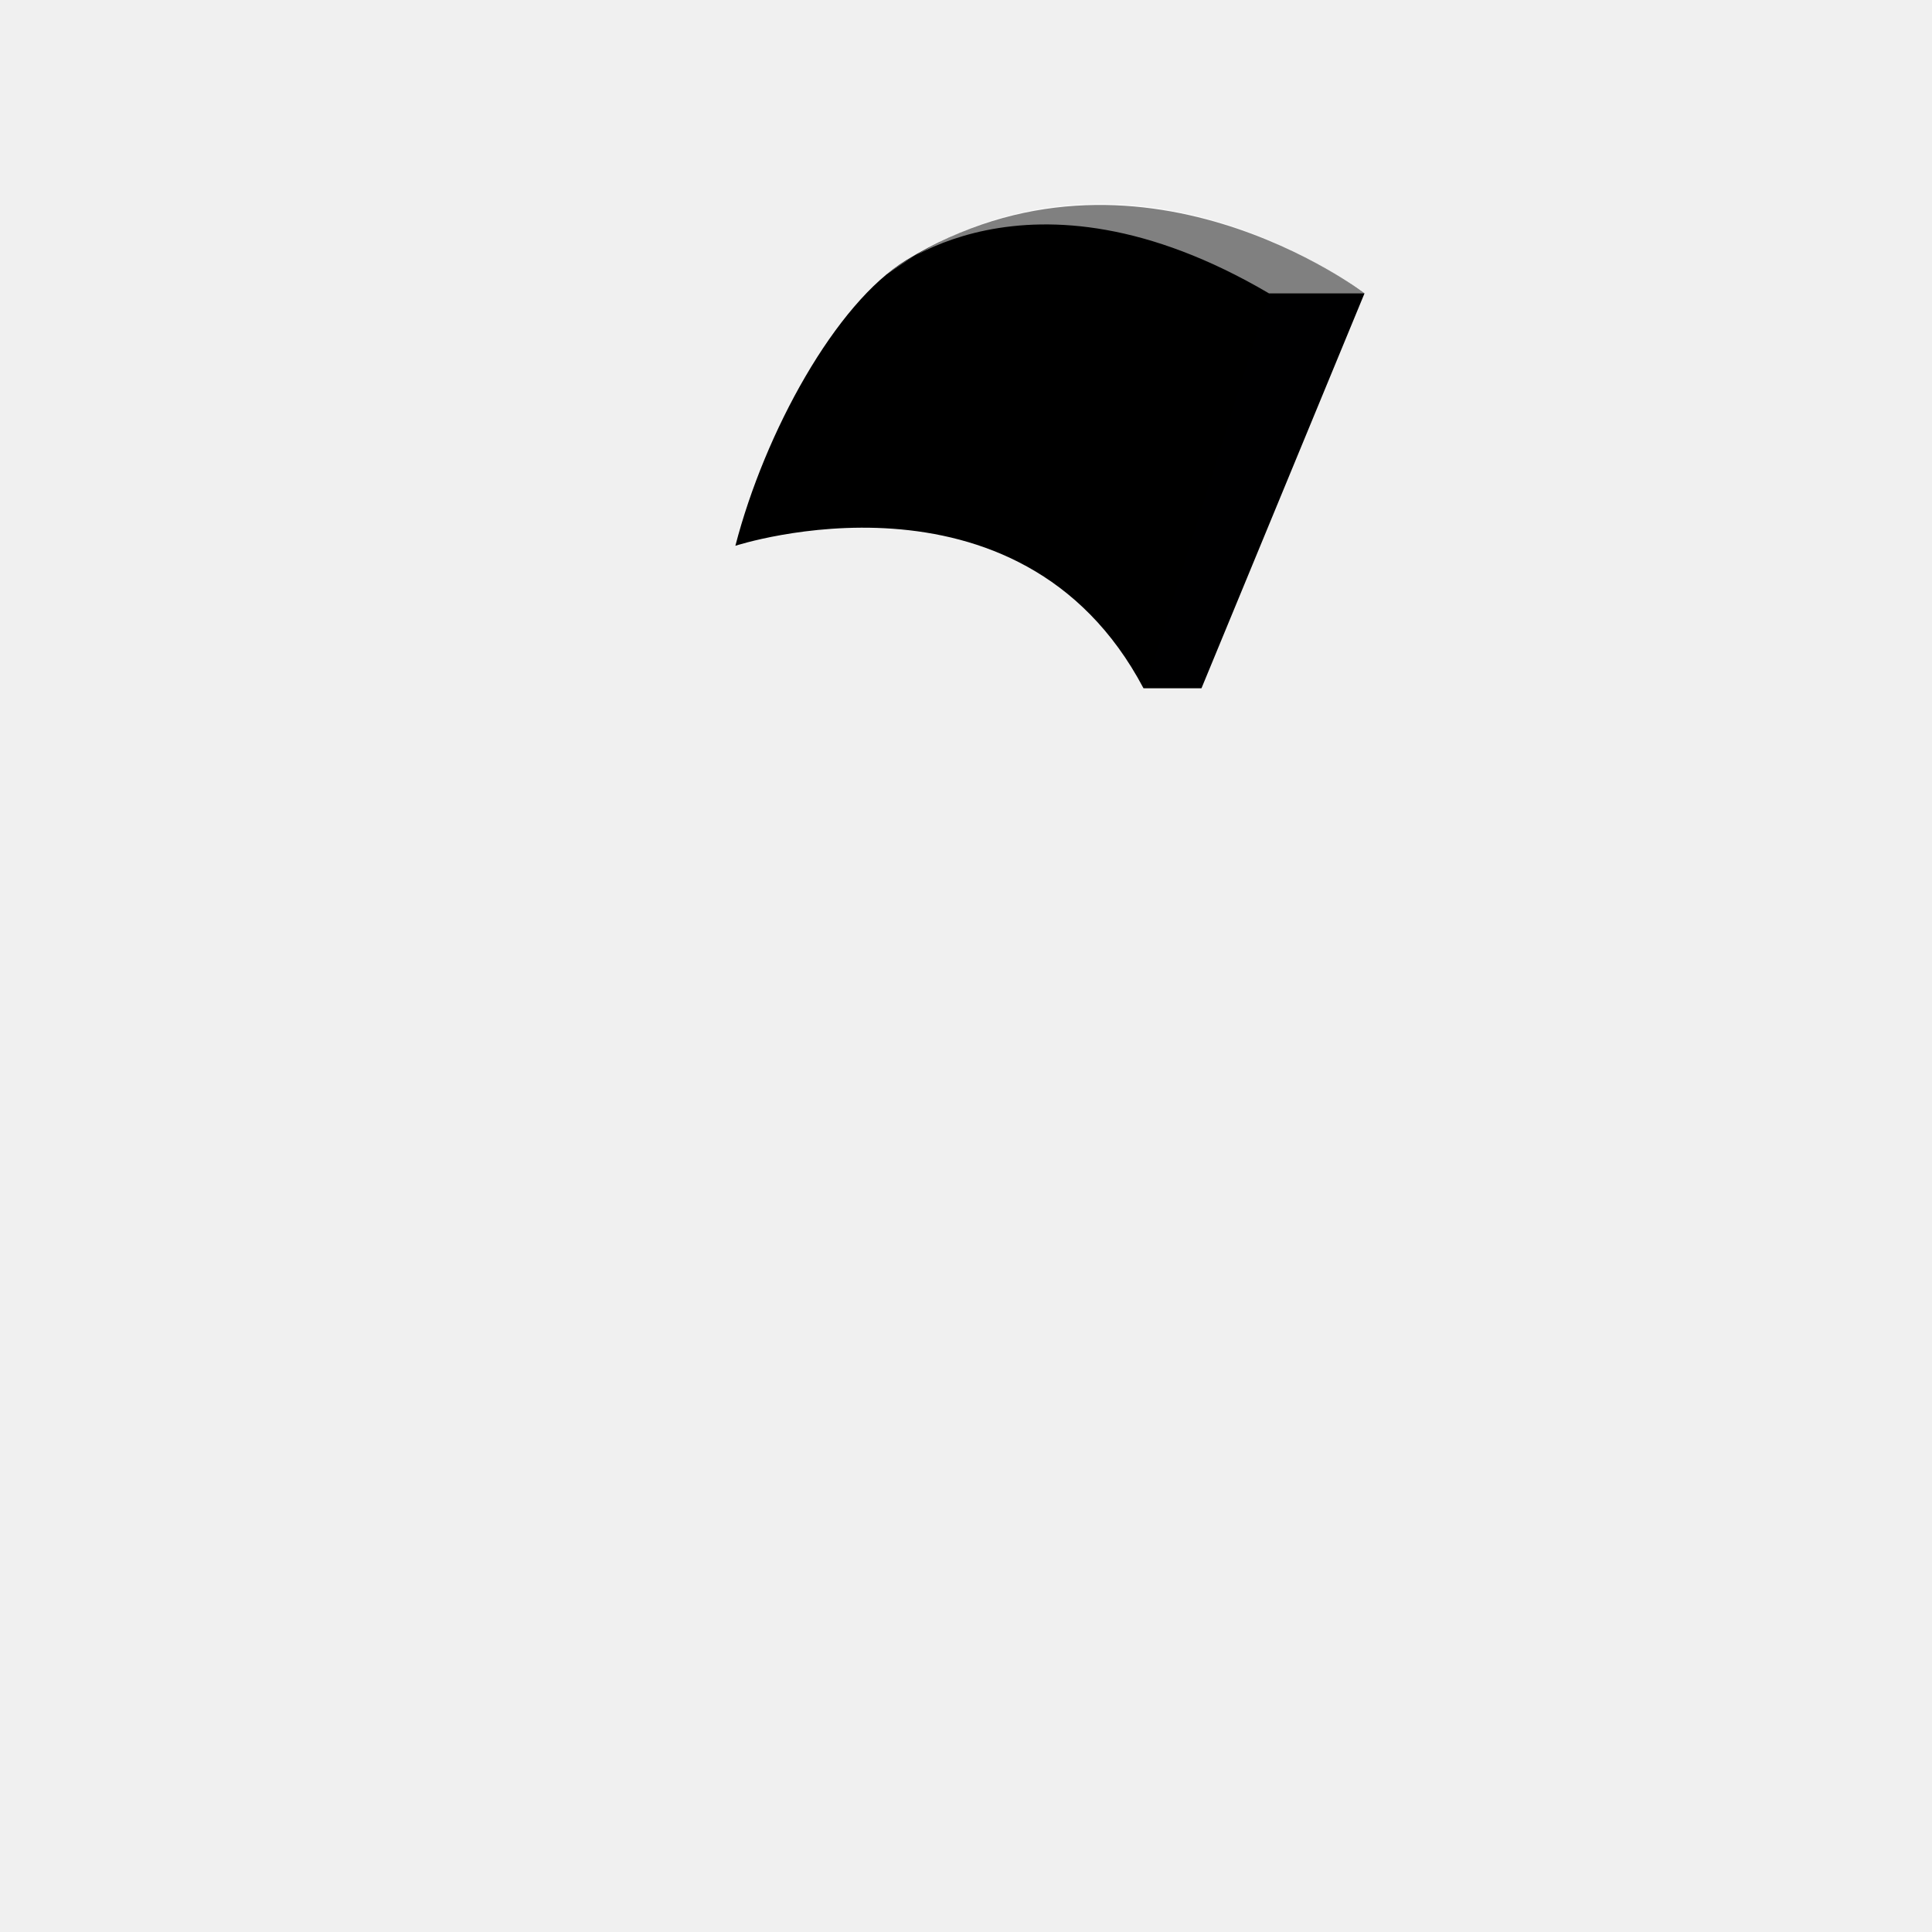
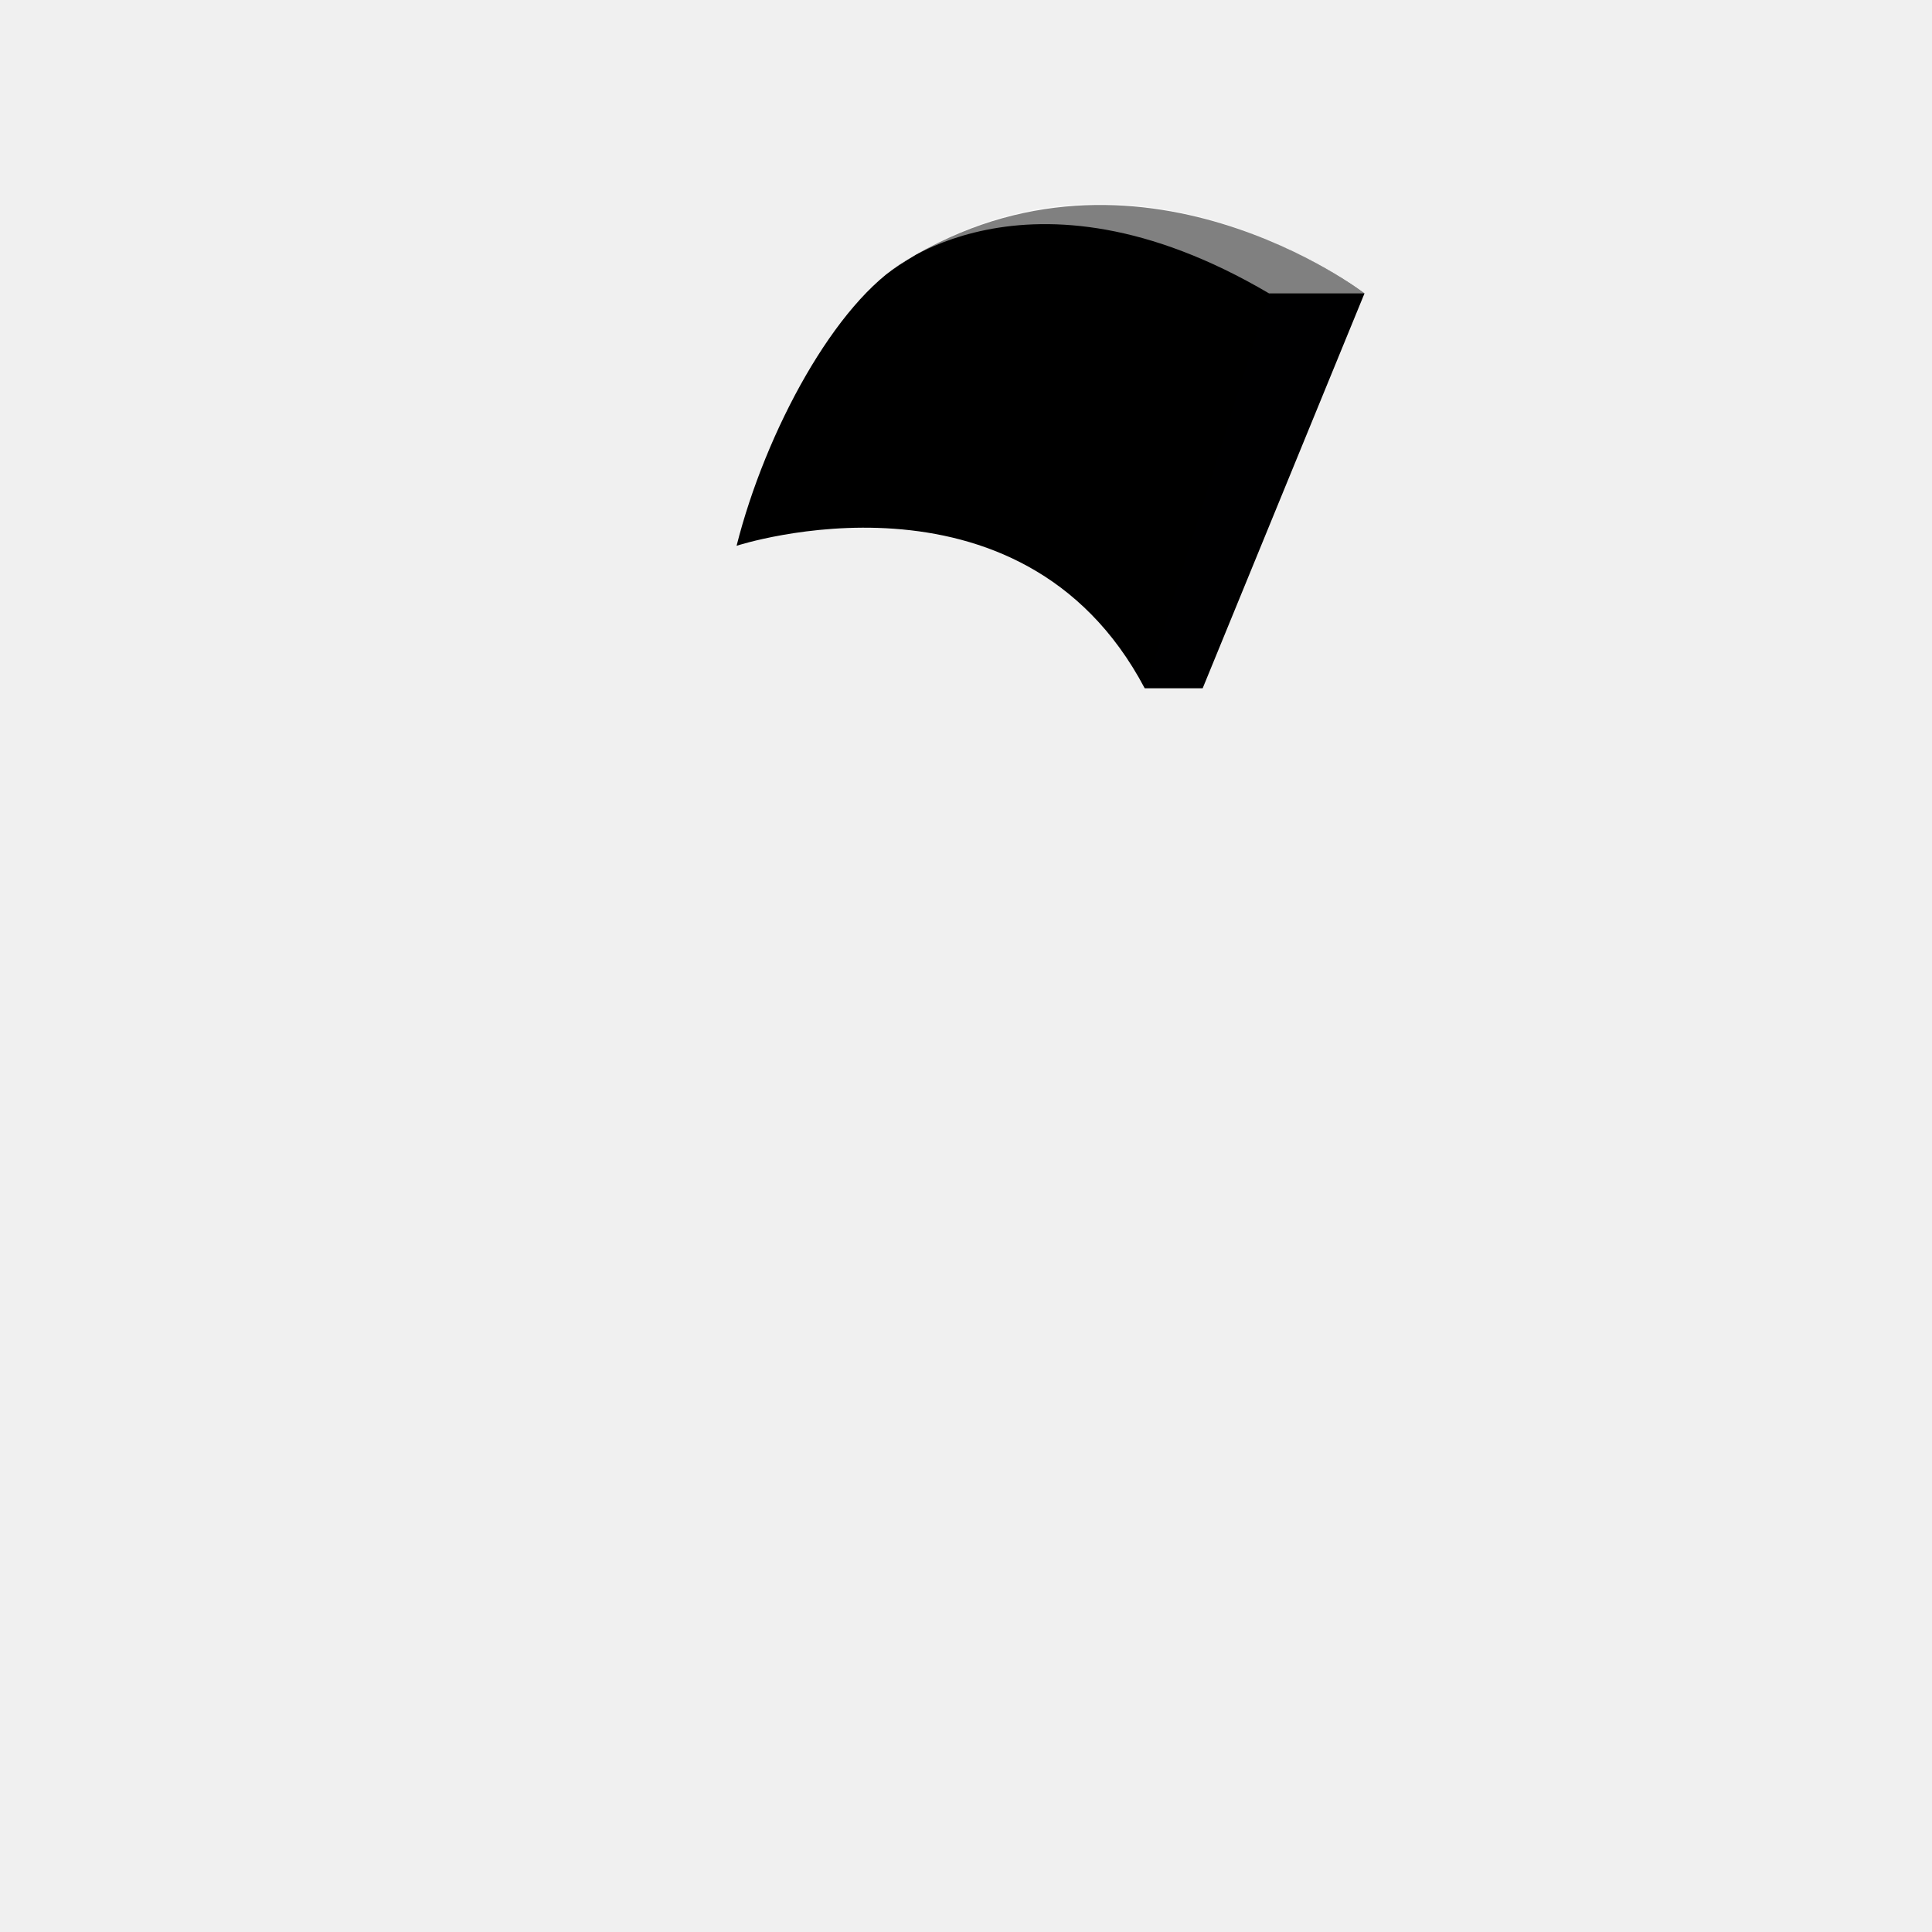
- <svg xmlns="http://www.w3.org/2000/svg" version="1.1" id="Layer_1" x="0px" y="0px" viewBox="0 0 160 160" style="enable-background:new 0 0 160 160;" xml:space="preserve">
-   <defs id="defs26" />
-   <style type="text/css" id="style2">
- 	.st0{opacity:0.1;}
- 	.st1{fill:#51DB00;}
- 	.st2{fill:#FFFFFF;}
- </style>
-   <path d="M 105.1,24.3 H 113 C 113,24.3 94.213,9.838 75.041,21.556 69.231,25.107 63.35,35.743 60.9,45.2 c 0,0 23.5,-7.7 33.8,11.8 h 4.8 L 113,24.3 Z" id="path10" />
-   <g class="st0" id="g14" style="opacity:0.5;fill:#ffffff;fill-opacity:1">
-     <path class="st2" d="m 113,24.3 c 0,0 -20.197,-15.649 -39.595,-1.551 0,0 11.492,-10.328 31.695,1.551 z" id="path12" style="fill:#ffffff;fill-opacity:1" />
-   </g>
-   <g class="st0" id="g8" style="fill:#010107;fill-opacity:1">
-     <polygon points="94.8,57 99.5,57 113,24.3 105.1,24.3  " id="polygon6" style="fill:#010107;fill-opacity:1" />
-   </g>
+ <svg xmlns="http://www.w3.org/2000/svg" viewBox="0 0 160 160">
+   <path d="M105.1 24.3h7.9S94.2 9.8 75 21.6C69.2 25 63.4 35.7 61 45.2c0 0 23.5-7.7 33.8 11.8h4.8L113 24.3z" />
+   <path d="M113 24.3S92.8 8.7 73.4 22.7c0 0 11.5-10.3 31.7 1.6z" fill="#fff" opacity=".5" />
+   <path d="M94.8 57h4.7L113 24.3h-7.9z" fill="#010107" opacity=".1" />
</svg>
